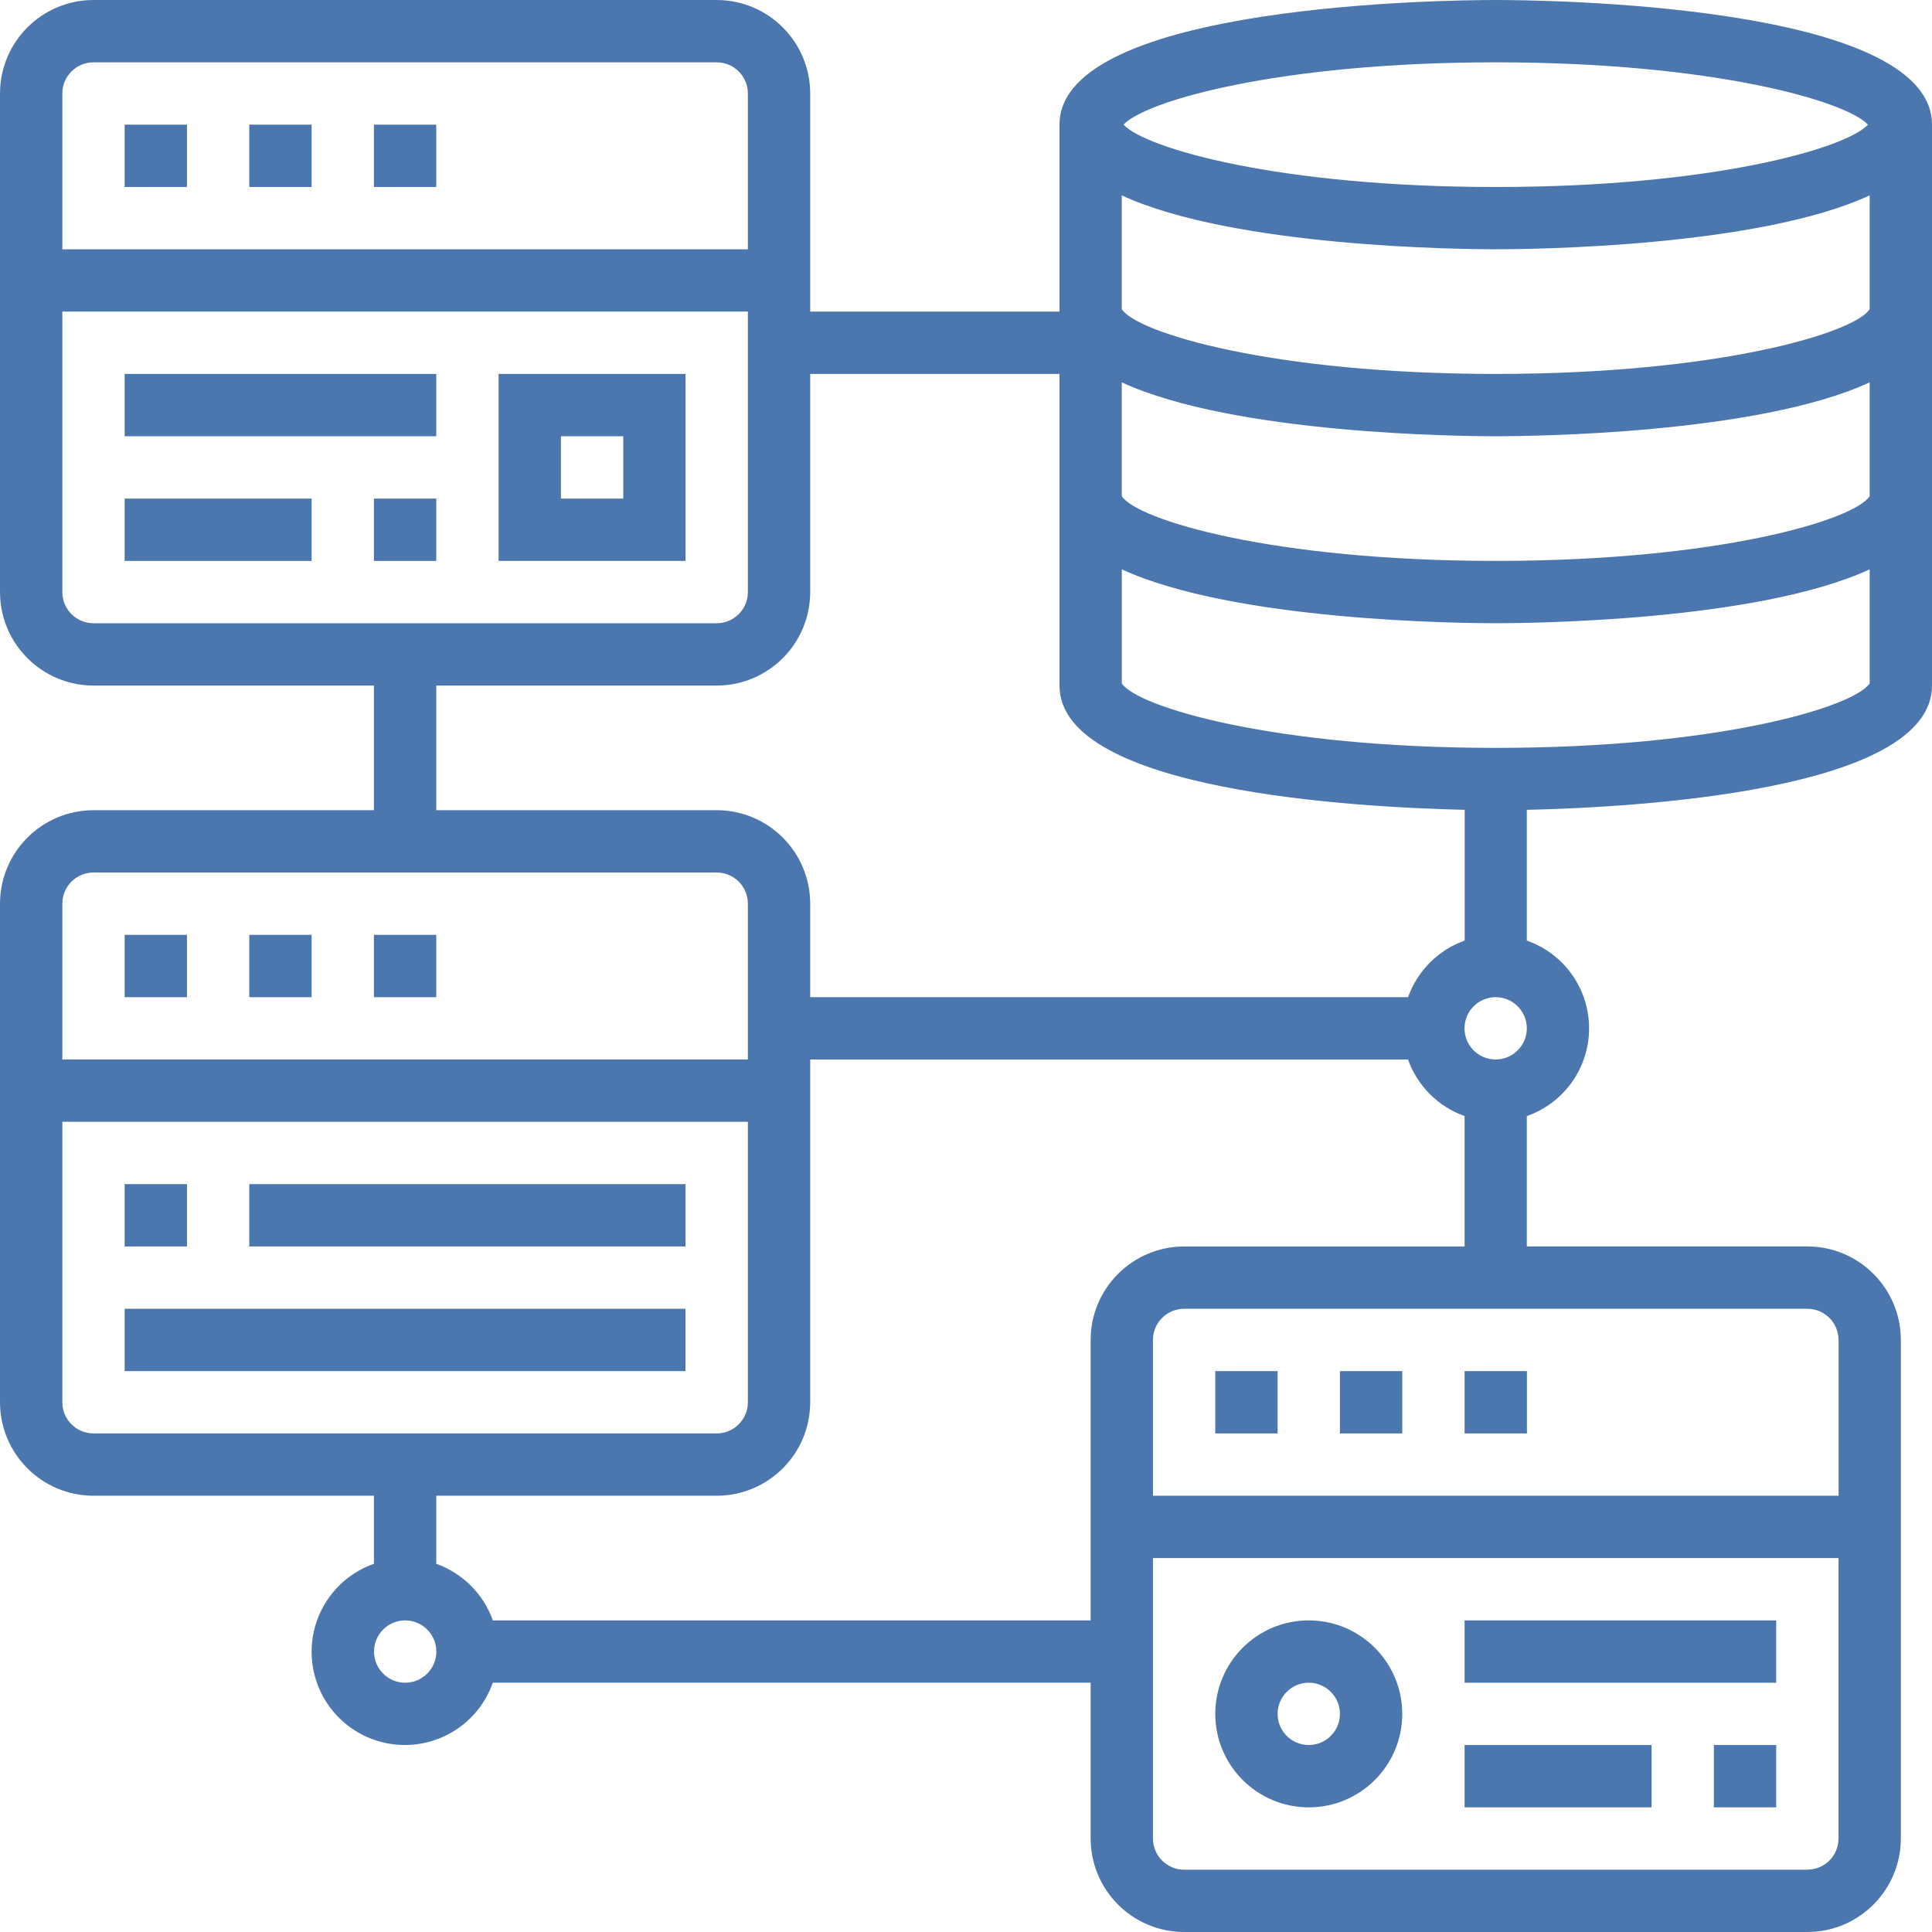
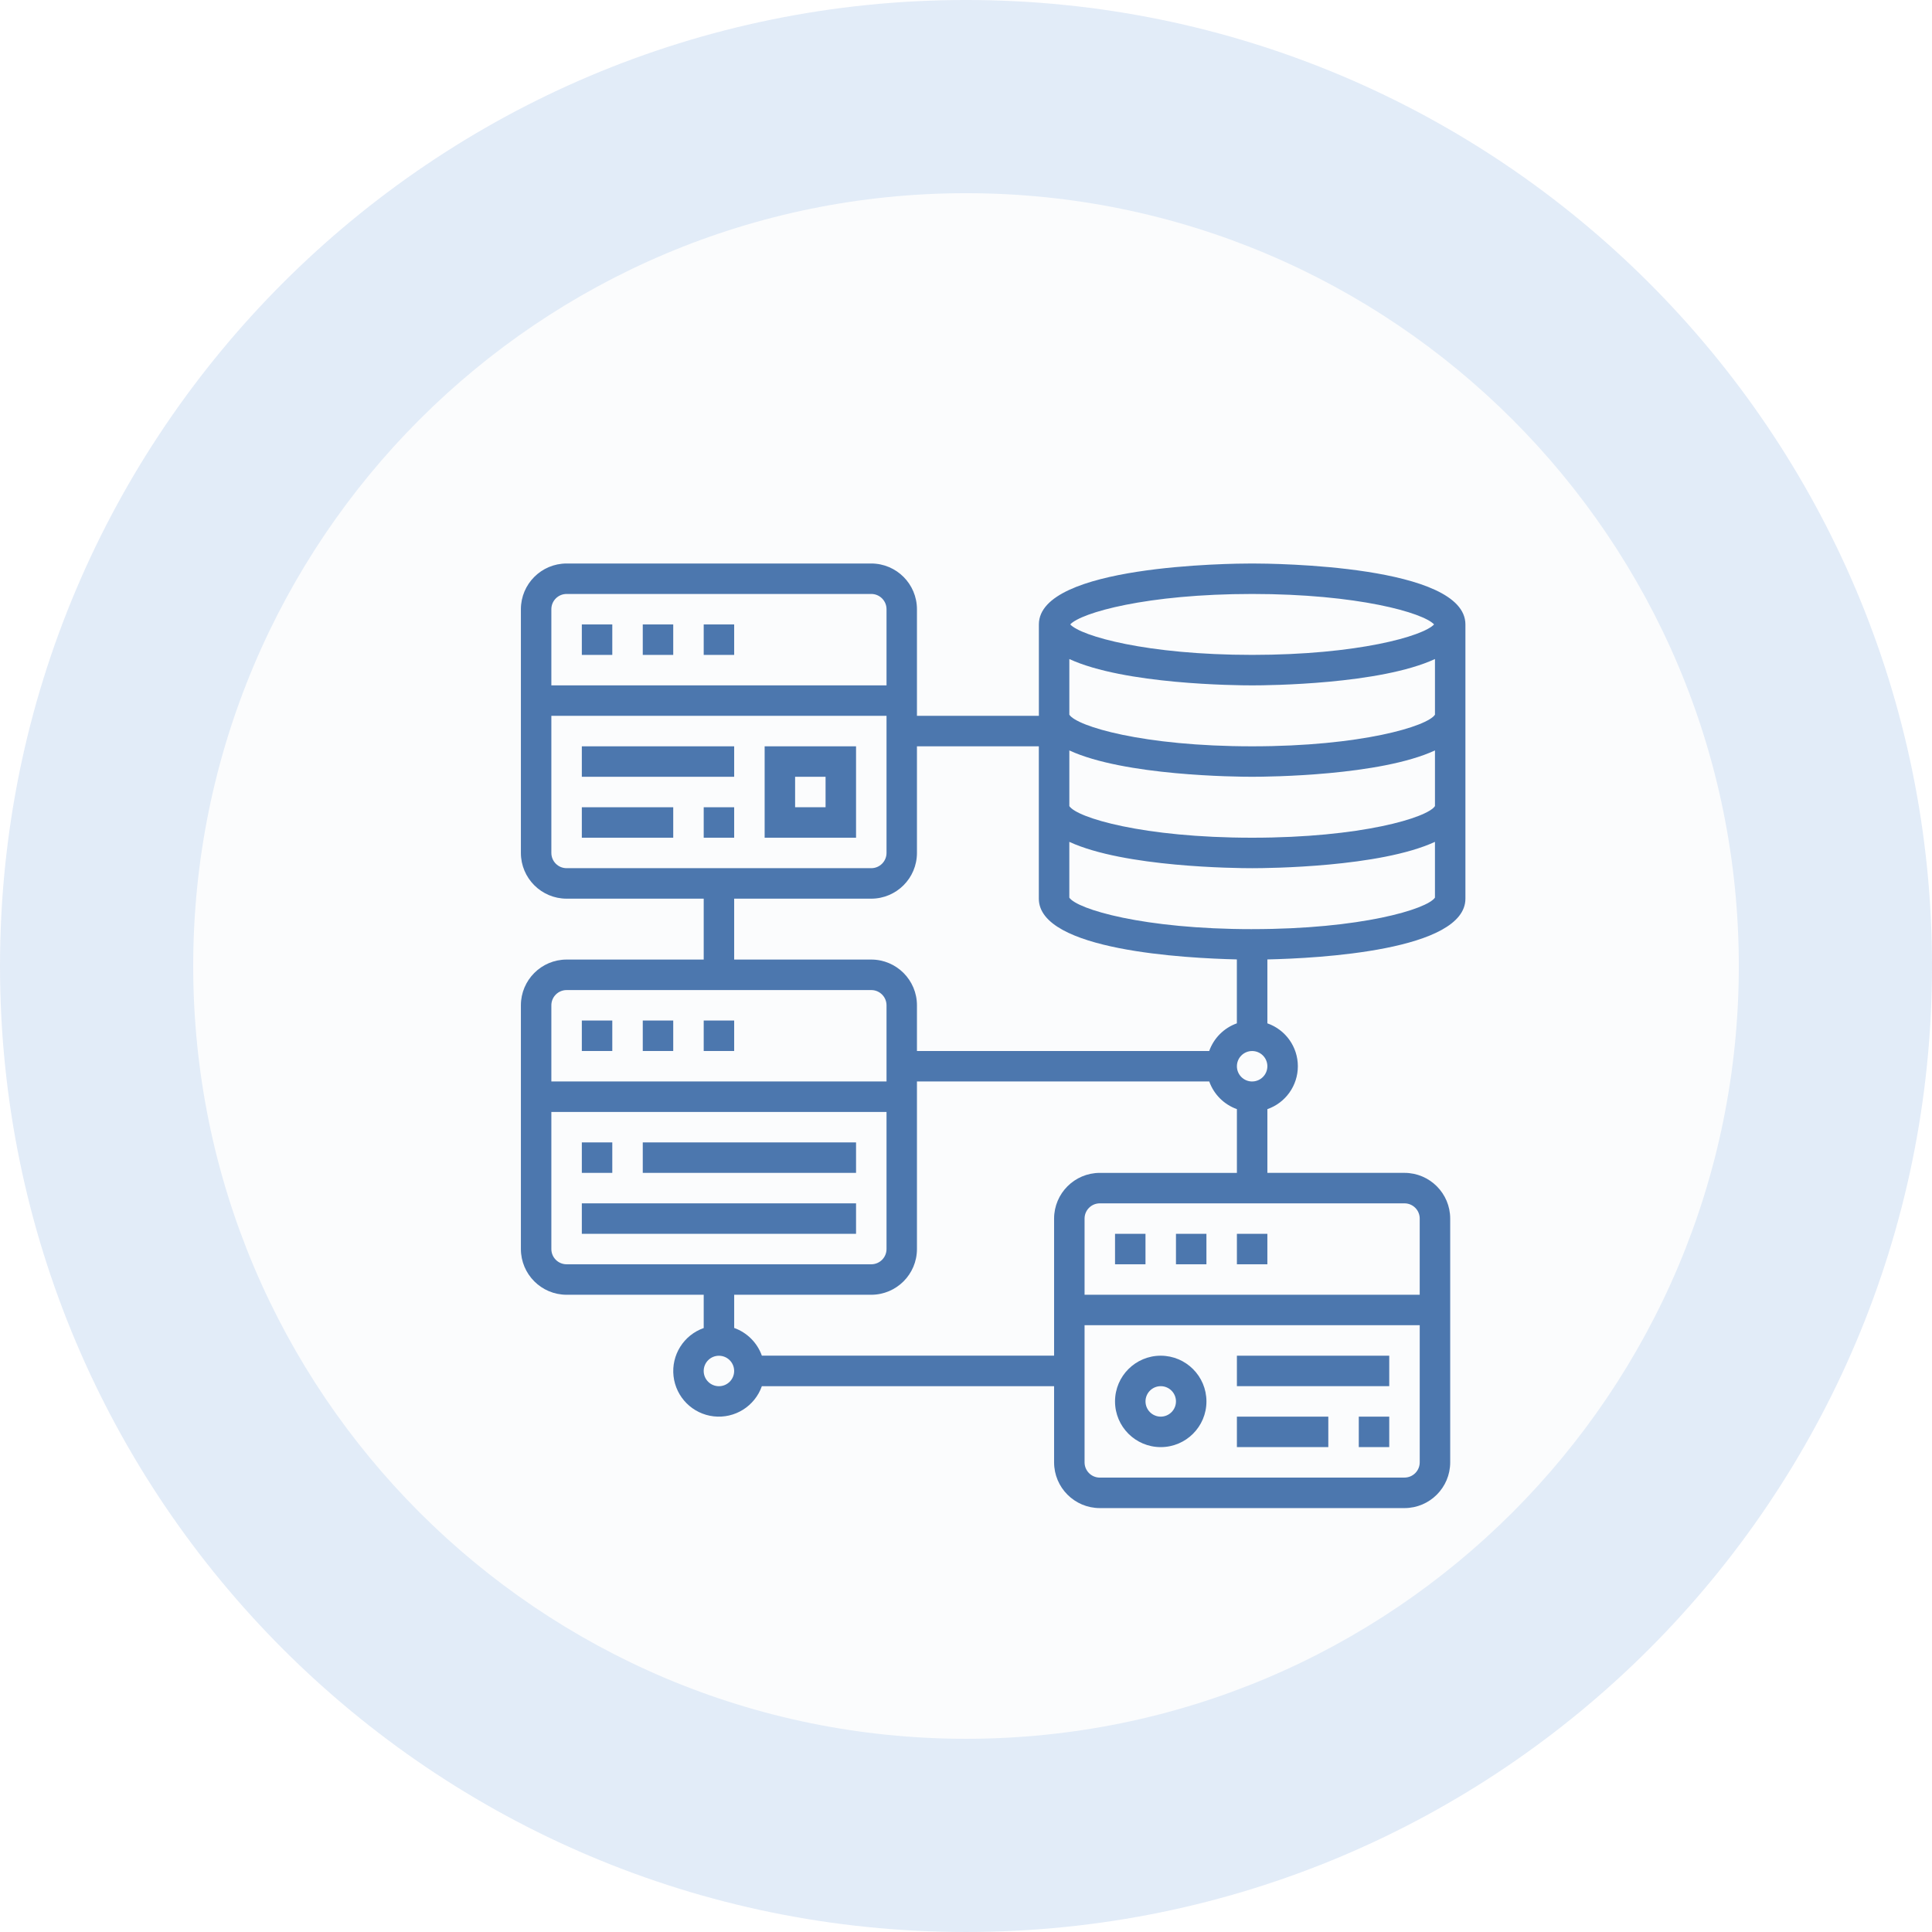
- <svg xmlns="http://www.w3.org/2000/svg" width="72" height="72" viewBox="0 0 72 72">
-   <g transform="translate(-1 -1)">
-     <path d="M56.742,1c-1.664,0-16.258.13-16.258,4.645v6.968h-9.29V4.484A3.488,3.488,0,0,0,27.71,1H4.484A3.488,3.488,0,0,0,1,4.484V23.065a3.488,3.488,0,0,0,3.484,3.484H14.935v4.645H4.484A3.488,3.488,0,0,0,1,34.677V53.258a3.488,3.488,0,0,0,3.484,3.484H14.935v2.536a3.475,3.475,0,1,0,4.431,4.431H41.645v5.806A3.488,3.488,0,0,0,45.129,73H68.355a3.488,3.488,0,0,0,3.484-3.484V50.935a3.488,3.488,0,0,0-3.484-3.484H57.9V42.593a3.464,3.464,0,0,0,0-6.54V31.18C61.8,31.094,73,30.5,73,26.548V5.645C73,1.13,58.406,1,56.742,1ZM70.677,12.523c-.563.88-5.61,2.412-13.935,2.412S43.37,13.4,42.806,12.523V8.282C47,10.217,55.5,10.29,56.742,10.29s9.747-.073,13.935-2.008Zm0,6.968c-.563.88-5.61,2.412-13.935,2.412S43.37,20.371,42.806,19.491V15.25C47,17.185,55.5,17.258,56.742,17.258s9.747-.073,13.935-2.008ZM56.742,3.323c8.048,0,13.04,1.432,13.872,2.323-.831.891-5.824,2.323-13.872,2.323S43.7,6.536,42.87,5.645C43.7,4.754,48.694,3.323,56.742,3.323Zm-52.258,0H27.71a1.162,1.162,0,0,1,1.161,1.161V10.29H3.323V4.484A1.162,1.162,0,0,1,4.484,3.323ZM3.323,23.065V12.613H28.871V23.065a1.162,1.162,0,0,1-1.161,1.161H4.484A1.162,1.162,0,0,1,3.323,23.065Zm13.935,3.484H27.71a3.488,3.488,0,0,0,3.484-3.484V14.935h9.29V26.548c0,3.955,11.2,4.545,15.1,4.631v4.873a3.48,3.48,0,0,0-2.109,2.109H31.194V34.677a3.488,3.488,0,0,0-3.484-3.484H17.258ZM4.484,33.516H27.71a1.162,1.162,0,0,1,1.161,1.161v5.806H3.323V34.677A1.162,1.162,0,0,1,4.484,33.516ZM3.323,53.258V42.806H28.871V53.258a1.162,1.162,0,0,1-1.161,1.161H4.484A1.162,1.162,0,0,1,3.323,53.258ZM16.1,63.71a1.161,1.161,0,1,1,1.161-1.161A1.162,1.162,0,0,1,16.1,63.71Zm52.258,6.968H45.129a1.162,1.162,0,0,1-1.161-1.161V59.065H69.516V69.516A1.162,1.162,0,0,1,68.355,70.677Zm1.161-19.742v5.806H43.968V50.935a1.162,1.162,0,0,1,1.161-1.161H68.355A1.162,1.162,0,0,1,69.516,50.935ZM45.129,47.452a3.488,3.488,0,0,0-3.484,3.484V61.387H19.367a3.48,3.48,0,0,0-2.109-2.109V56.742H27.71a3.488,3.488,0,0,0,3.484-3.484V40.484H53.472a3.48,3.48,0,0,0,2.109,2.109v4.859Zm11.613-6.968A1.161,1.161,0,1,1,57.9,39.323,1.162,1.162,0,0,1,56.742,40.484Zm0-11.613c-8.292,0-13.337-1.52-13.935-2.4V22.218C47,24.153,55.5,24.226,56.742,24.226s9.747-.073,13.935-2.008v4.251C70.079,27.351,65.034,28.871,56.742,28.871Z" fill="#4c77ae" />
-     <path d="M13,5h2.323V7.323H13Z" transform="translate(1.935 0.645)" fill="#4c77ae" />
-     <path d="M5,5H7.323V7.323H5Z" transform="translate(0.645 0.645)" fill="#4c77ae" />
-     <path d="M9,5h2.323V7.323H9Z" transform="translate(1.29 0.645)" fill="#4c77ae" />
-     <path d="M13,31h2.323v2.323H13Z" transform="translate(1.935 4.839)" fill="#4c77ae" />
-     <path d="M5,31H7.323v2.323H5Z" transform="translate(0.645 4.839)" fill="#4c77ae" />
-     <path d="M9,31h2.323v2.323H9Z" transform="translate(1.29 4.839)" fill="#4c77ae" />
-     <path d="M40,45h2.323v2.323H40Z" transform="translate(6.29 7.097)" fill="#4c77ae" />
-     <path d="M48,45h2.323v2.323H48Z" transform="translate(7.581 7.097)" fill="#4c77ae" />
-     <path d="M44,45h2.323v2.323H44Z" transform="translate(6.935 7.097)" fill="#4c77ae" />
-     <path d="M43.484,53a3.484,3.484,0,1,0,3.484,3.484A3.488,3.488,0,0,0,43.484,53Zm0,4.645a1.161,1.161,0,1,1,1.161-1.161A1.162,1.162,0,0,1,43.484,57.645Z" transform="translate(6.29 8.387)" fill="#4c77ae" />
-     <path d="M48,53H59.613v2.323H48Z" transform="translate(7.581 8.387)" fill="#4c77ae" />
-     <path d="M48,57h6.968v2.323H48Z" transform="translate(7.581 9.032)" fill="#4c77ae" />
-     <path d="M56,57h2.323v2.323H56Z" transform="translate(8.871 9.032)" fill="#4c77ae" />
-     <path d="M5,39H7.323v2.323H5Z" transform="translate(0.645 6.129)" fill="#4c77ae" />
-     <path d="M9,39H25.258v2.323H9Z" transform="translate(1.29 6.129)" fill="#4c77ae" />
-     <path d="M5,43H25.9v2.323H5Z" transform="translate(0.645 6.774)" fill="#4c77ae" />
-     <path d="M17,19.968h6.968V13H17Zm2.323-4.645h2.323v2.323H19.323Z" transform="translate(2.581 1.935)" fill="#4c77ae" />
-     <path d="M5,13H16.613v2.323H5Z" transform="translate(0.645 1.935)" fill="#4c77ae" />
-     <path d="M5,17h6.968v2.323H5Z" transform="translate(0.645 2.581)" fill="#4c77ae" />
-     <path d="M13,17h2.323v2.323H13Z" transform="translate(1.935 2.581)" fill="#4c77ae" />
+ <svg xmlns="http://www.w3.org/2000/svg" width="120" height="120" viewBox="0 0 120 120">
+   <g id="Grupo_1118470" data-name="Grupo 1118470" transform="translate(-11006 9322)">
+     <g id="Grupo_1118340" data-name="Grupo 1118340" transform="translate(4037 -3068)">
+       <g id="Grupo_1117992" data-name="Grupo 1117992" transform="translate(14105.898 3303.898)">
+         <circle id="Elipse_8441" data-name="Elipse 8441" cx="60" cy="60" r="60" transform="translate(-7136.898 -9557.898)" fill="#bfd4ef" opacity="0.45" />
+         <circle id="Elipse_8442" data-name="Elipse 8442" cx="48" cy="48" r="48" transform="translate(-7124.898 -9545.898)" fill="#fbfcfd" />
+       </g>
+     </g>
+     <g id="relacional" transform="translate(11037.354 -9288)">
+       <path id="Trazado_914612" data-name="Trazado 914612" d="M46.42,1c-1.356,0-13.247.106-13.247,3.785v5.677H25.6V3.839A2.842,2.842,0,0,0,22.764,1H3.839A2.842,2.842,0,0,0,1,3.839v15.14a2.842,2.842,0,0,0,2.839,2.839h8.516V25.6H3.839A2.842,2.842,0,0,0,1,28.441v15.14A2.842,2.842,0,0,0,3.839,46.42h8.516v2.067A2.832,2.832,0,1,0,15.966,52.1H34.118v4.731a2.842,2.842,0,0,0,2.839,2.839H55.882a2.842,2.842,0,0,0,2.839-2.839V41.688a2.842,2.842,0,0,0-2.839-2.839H47.366V34.891a2.822,2.822,0,0,0,0-5.329v-3.97c3.173-.07,12.3-.55,12.3-3.774V4.785C59.667,1.106,47.776,1,46.42,1Zm11.355,9.39c-.459.717-4.571,1.965-11.355,1.965s-10.9-1.248-11.355-1.965V6.934C38.478,8.51,45.4,8.57,46.42,8.57s7.942-.06,11.355-1.636Zm0,5.677c-.459.717-4.571,1.965-11.355,1.965s-10.9-1.248-11.355-1.965V12.611c3.413,1.576,10.34,1.636,11.355,1.636s7.942-.06,11.355-1.636ZM46.42,2.892c6.557,0,10.625,1.167,11.3,1.892-.678.726-4.745,1.892-11.3,1.892s-10.625-1.167-11.3-1.892C35.794,4.059,39.862,2.892,46.42,2.892Zm-42.581,0H22.764a.947.947,0,0,1,.946.946V8.57H2.892V3.839A.947.947,0,0,1,3.839,2.892ZM2.892,18.979V10.462H23.71v8.516a.947.947,0,0,1-.946.946H3.839A.947.947,0,0,1,2.892,18.979Zm11.355,2.839h8.516A2.842,2.842,0,0,0,25.6,18.979V12.355h7.57v9.462c0,3.223,9.128,3.7,12.3,3.774v3.97a2.836,2.836,0,0,0-1.718,1.718H25.6V28.441A2.842,2.842,0,0,0,22.764,25.6H14.247ZM3.839,27.495H22.764a.947.947,0,0,1,.946.946v4.731H2.892V28.441A.947.947,0,0,1,3.839,27.495ZM2.892,43.581V35.065H23.71v8.516a.947.947,0,0,1-.946.946H3.839A.947.947,0,0,1,2.892,43.581ZM13.3,52.1a.946.946,0,1,1,.946-.946A.947.947,0,0,1,13.3,52.1Zm42.581,5.677H36.957a.947.947,0,0,1-.946-.946V48.312H56.828v8.516A.947.947,0,0,1,55.882,57.775Zm.946-16.086V46.42H36.011V41.688a.947.947,0,0,1,.946-.946H55.882A.947.947,0,0,1,56.828,41.688ZM36.957,38.85a2.842,2.842,0,0,0-2.839,2.839V50.2H15.966a2.836,2.836,0,0,0-1.718-1.718V46.42h8.516A2.842,2.842,0,0,0,25.6,43.581V33.172H43.755a2.836,2.836,0,0,0,1.718,1.718V38.85Zm9.462-5.677a.946.946,0,1,1,.946-.946A.947.947,0,0,1,46.42,33.172Zm0-9.462c-6.756,0-10.868-1.239-11.355-1.957V18.289c3.413,1.576,10.34,1.636,11.355,1.636s7.942-.06,11.355-1.636v3.464C57.287,22.471,53.176,23.71,46.42,23.71Z" fill="#4c77ae" />
+       <path id="Trazado_914613" data-name="Trazado 914613" d="M13,5h1.892V6.892H13Z" transform="translate(-0.645 -0.215)" fill="#4c77ae" />
+       <path id="Trazado_914614" data-name="Trazado 914614" d="M5,5H6.892V6.892H5Z" transform="translate(-0.215 -0.215)" fill="#4c77ae" />
+       <path id="Trazado_914615" data-name="Trazado 914615" d="M9,5h1.892V6.892H9Z" transform="translate(-0.43 -0.215)" fill="#4c77ae" />
+       <path id="Trazado_914616" data-name="Trazado 914616" d="M13,31h1.892v1.892H13Z" transform="translate(-0.645 -1.613)" fill="#4c77ae" />
+       <path id="Trazado_914617" data-name="Trazado 914617" d="M5,31H6.892v1.892H5Z" transform="translate(-0.215 -1.613)" fill="#4c77ae" />
+       <path id="Trazado_914618" data-name="Trazado 914618" d="M9,31h1.892v1.892H9Z" transform="translate(-0.43 -1.613)" fill="#4c77ae" />
+       <path id="Trazado_914619" data-name="Trazado 914619" d="M40,45h1.892v1.892H40Z" transform="translate(-2.097 -2.365)" fill="#4c77ae" />
+       <path id="Trazado_914620" data-name="Trazado 914620" d="M48,45h1.892v1.892H48Z" transform="translate(-2.527 -2.365)" fill="#4c77ae" />
+       <path id="Trazado_914621" data-name="Trazado 914621" d="M44,45h1.892v1.892H44Z" transform="translate(-2.312 -2.365)" fill="#4c77ae" />
+       <path id="Trazado_914622" data-name="Trazado 914622" d="M42.839,53a2.839,2.839,0,1,0,2.839,2.839A2.842,2.842,0,0,0,42.839,53Zm0,3.785a.946.946,0,1,1,.946-.946A.947.947,0,0,1,42.839,56.785Z" transform="translate(-2.097 -2.795)" fill="#4c77ae" />
+       <path id="Trazado_914623" data-name="Trazado 914623" d="M48,53h9.462v1.892H48Z" transform="translate(-2.527 -2.795)" fill="#4c77ae" />
+       <path id="Trazado_914624" data-name="Trazado 914624" d="M48,57h5.677v1.892H48Z" transform="translate(-2.527 -3.01)" fill="#4c77ae" />
+       <path id="Trazado_914625" data-name="Trazado 914625" d="M56,57h1.892v1.892H56Z" transform="translate(-2.957 -3.01)" fill="#4c77ae" />
+       <path id="Trazado_914626" data-name="Trazado 914626" d="M5,39H6.892v1.892H5Z" transform="translate(-0.215 -2.043)" fill="#4c77ae" />
+       <path id="Trazado_914627" data-name="Trazado 914627" d="M9,39H22.247v1.892H9Z" transform="translate(-0.43 -2.043)" fill="#4c77ae" />
+       <path id="Trazado_914628" data-name="Trazado 914628" d="M5,43H22.032v1.892H5Z" transform="translate(-0.215 -2.258)" fill="#4c77ae" />
+       <path id="Trazado_914629" data-name="Trazado 914629" d="M17,18.677h5.677V13H17Zm1.892-3.785h1.892v1.892H18.892Z" transform="translate(-0.86 -0.645)" fill="#4c77ae" />
+       <path id="Trazado_914630" data-name="Trazado 914630" d="M5,13h9.462v1.892H5Z" transform="translate(-0.215 -0.645)" fill="#4c77ae" />
+       <path id="Trazado_914631" data-name="Trazado 914631" d="M5,17h5.677v1.892H5Z" transform="translate(-0.215 -0.86)" fill="#4c77ae" />
+       <path id="Trazado_914632" data-name="Trazado 914632" d="M13,17h1.892v1.892H13Z" transform="translate(-0.645 -0.86)" fill="#4c77ae" />
+     </g>
  </g>
</svg>
